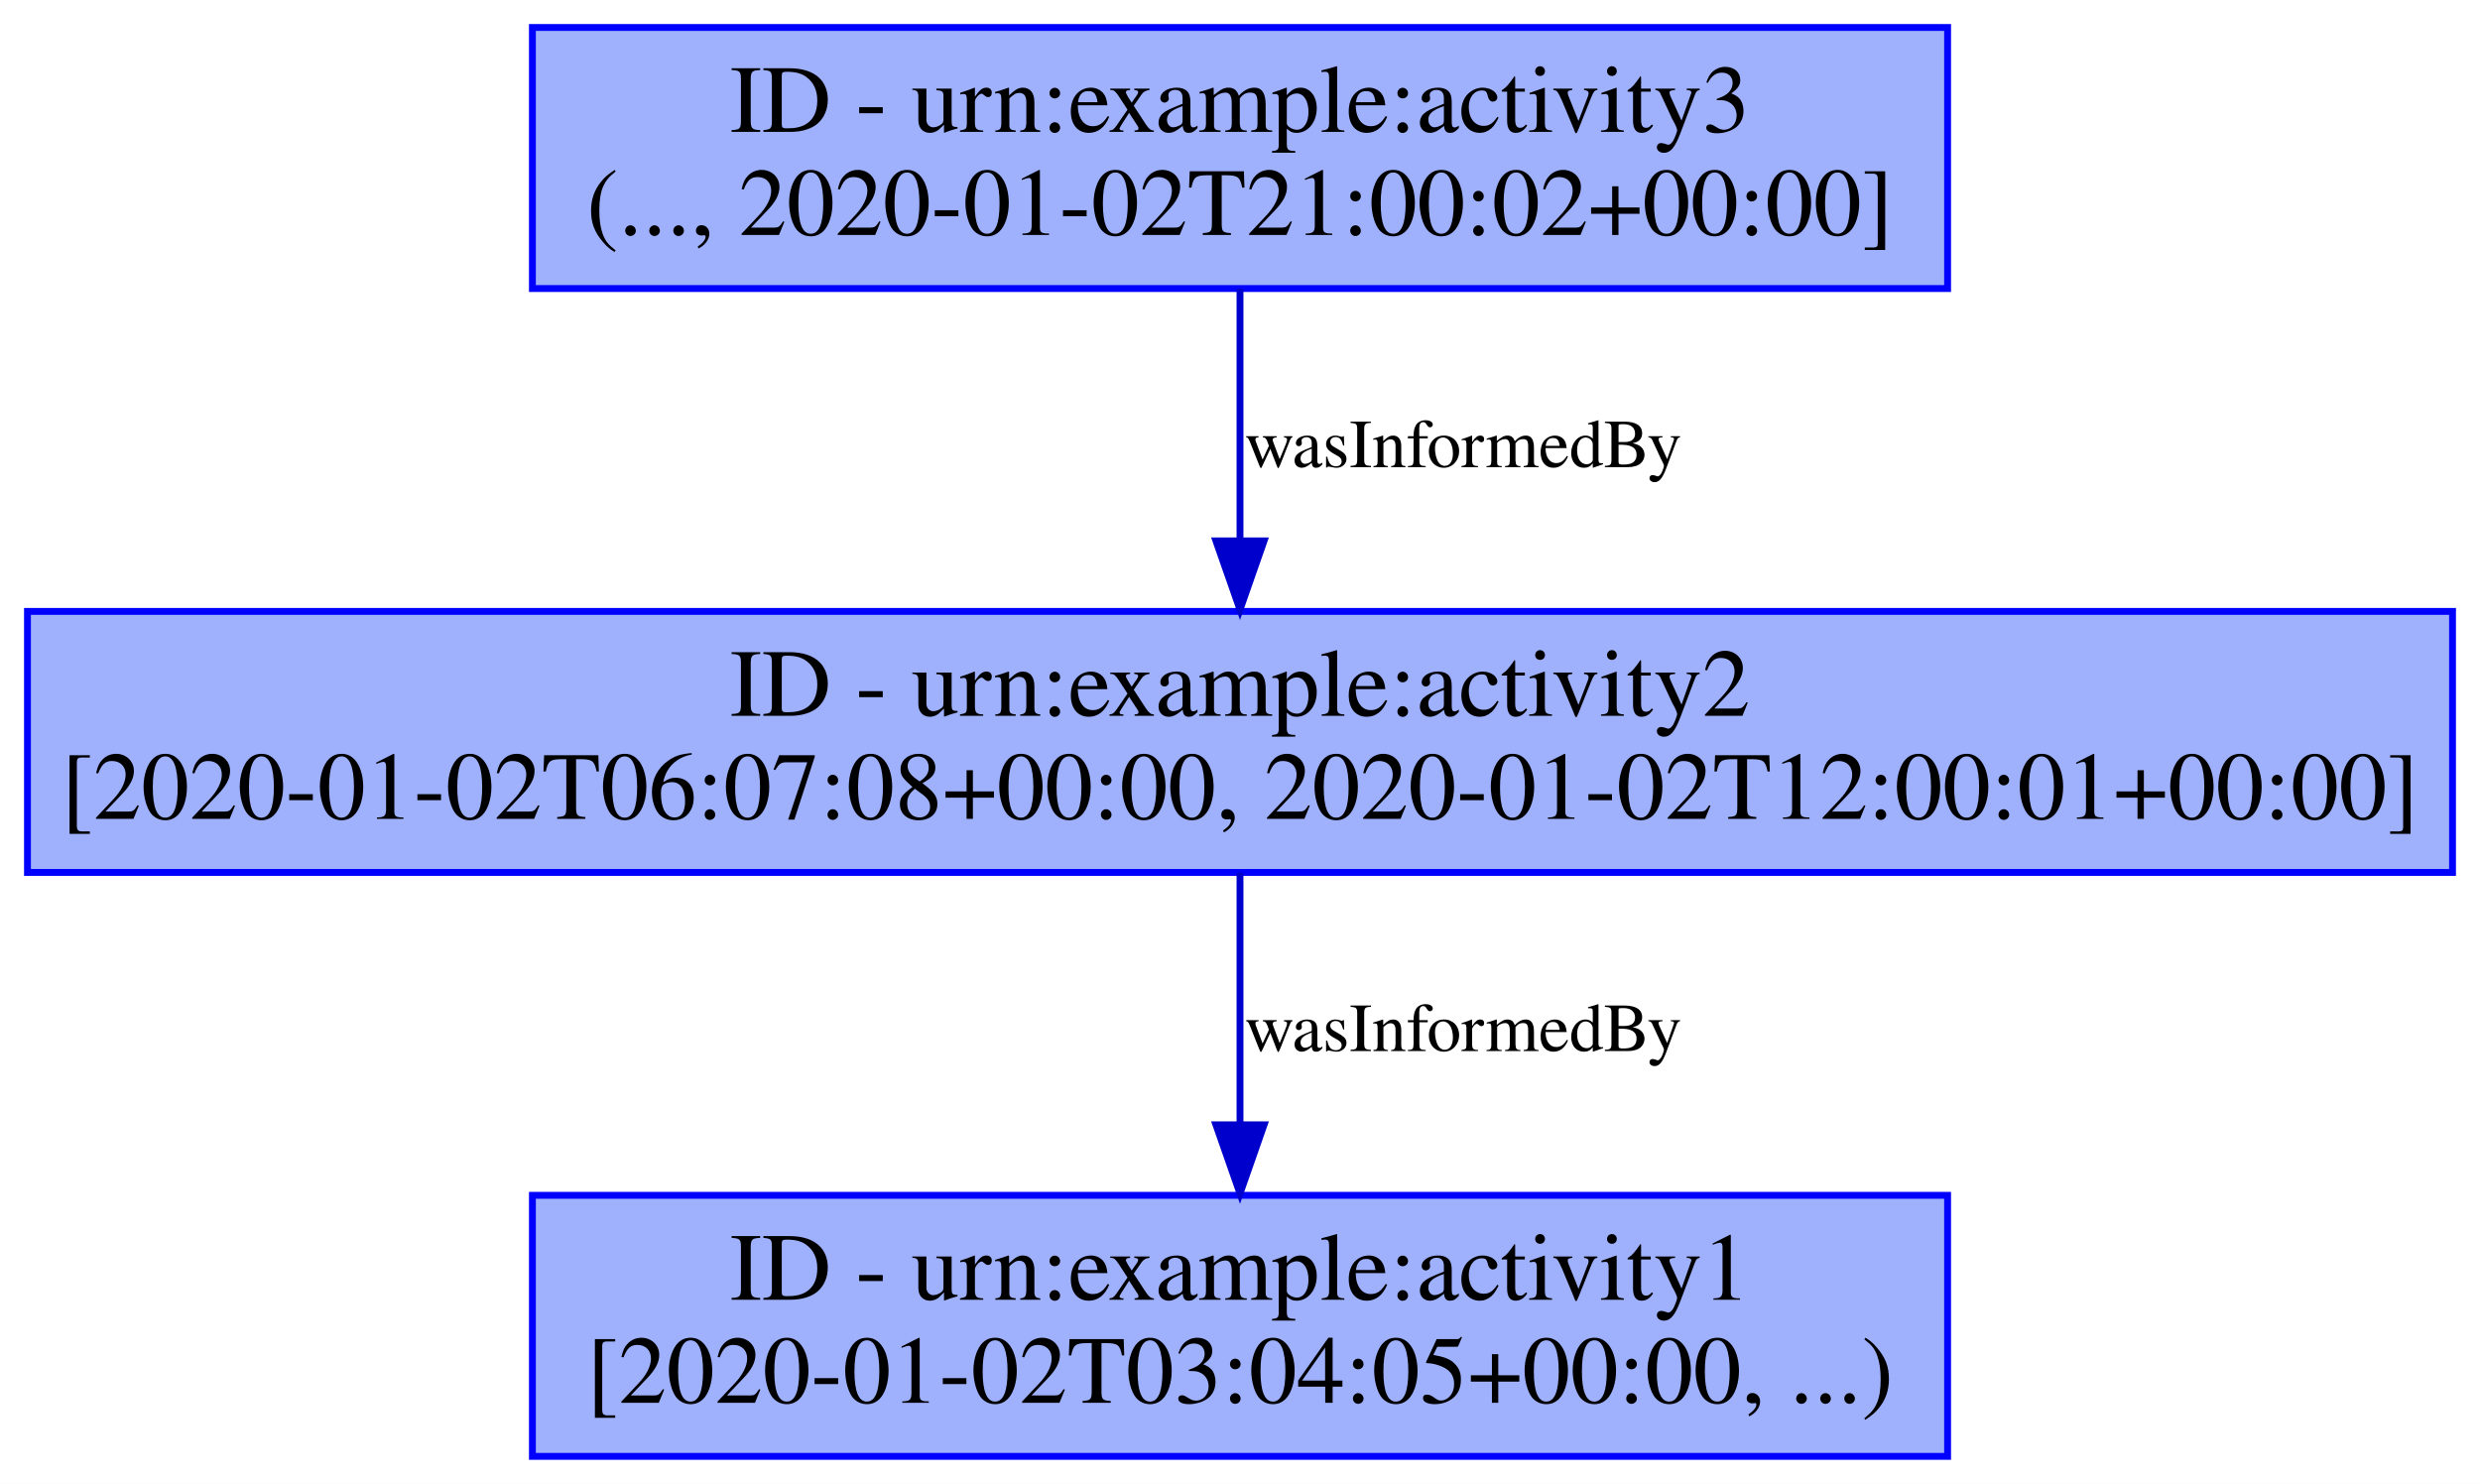
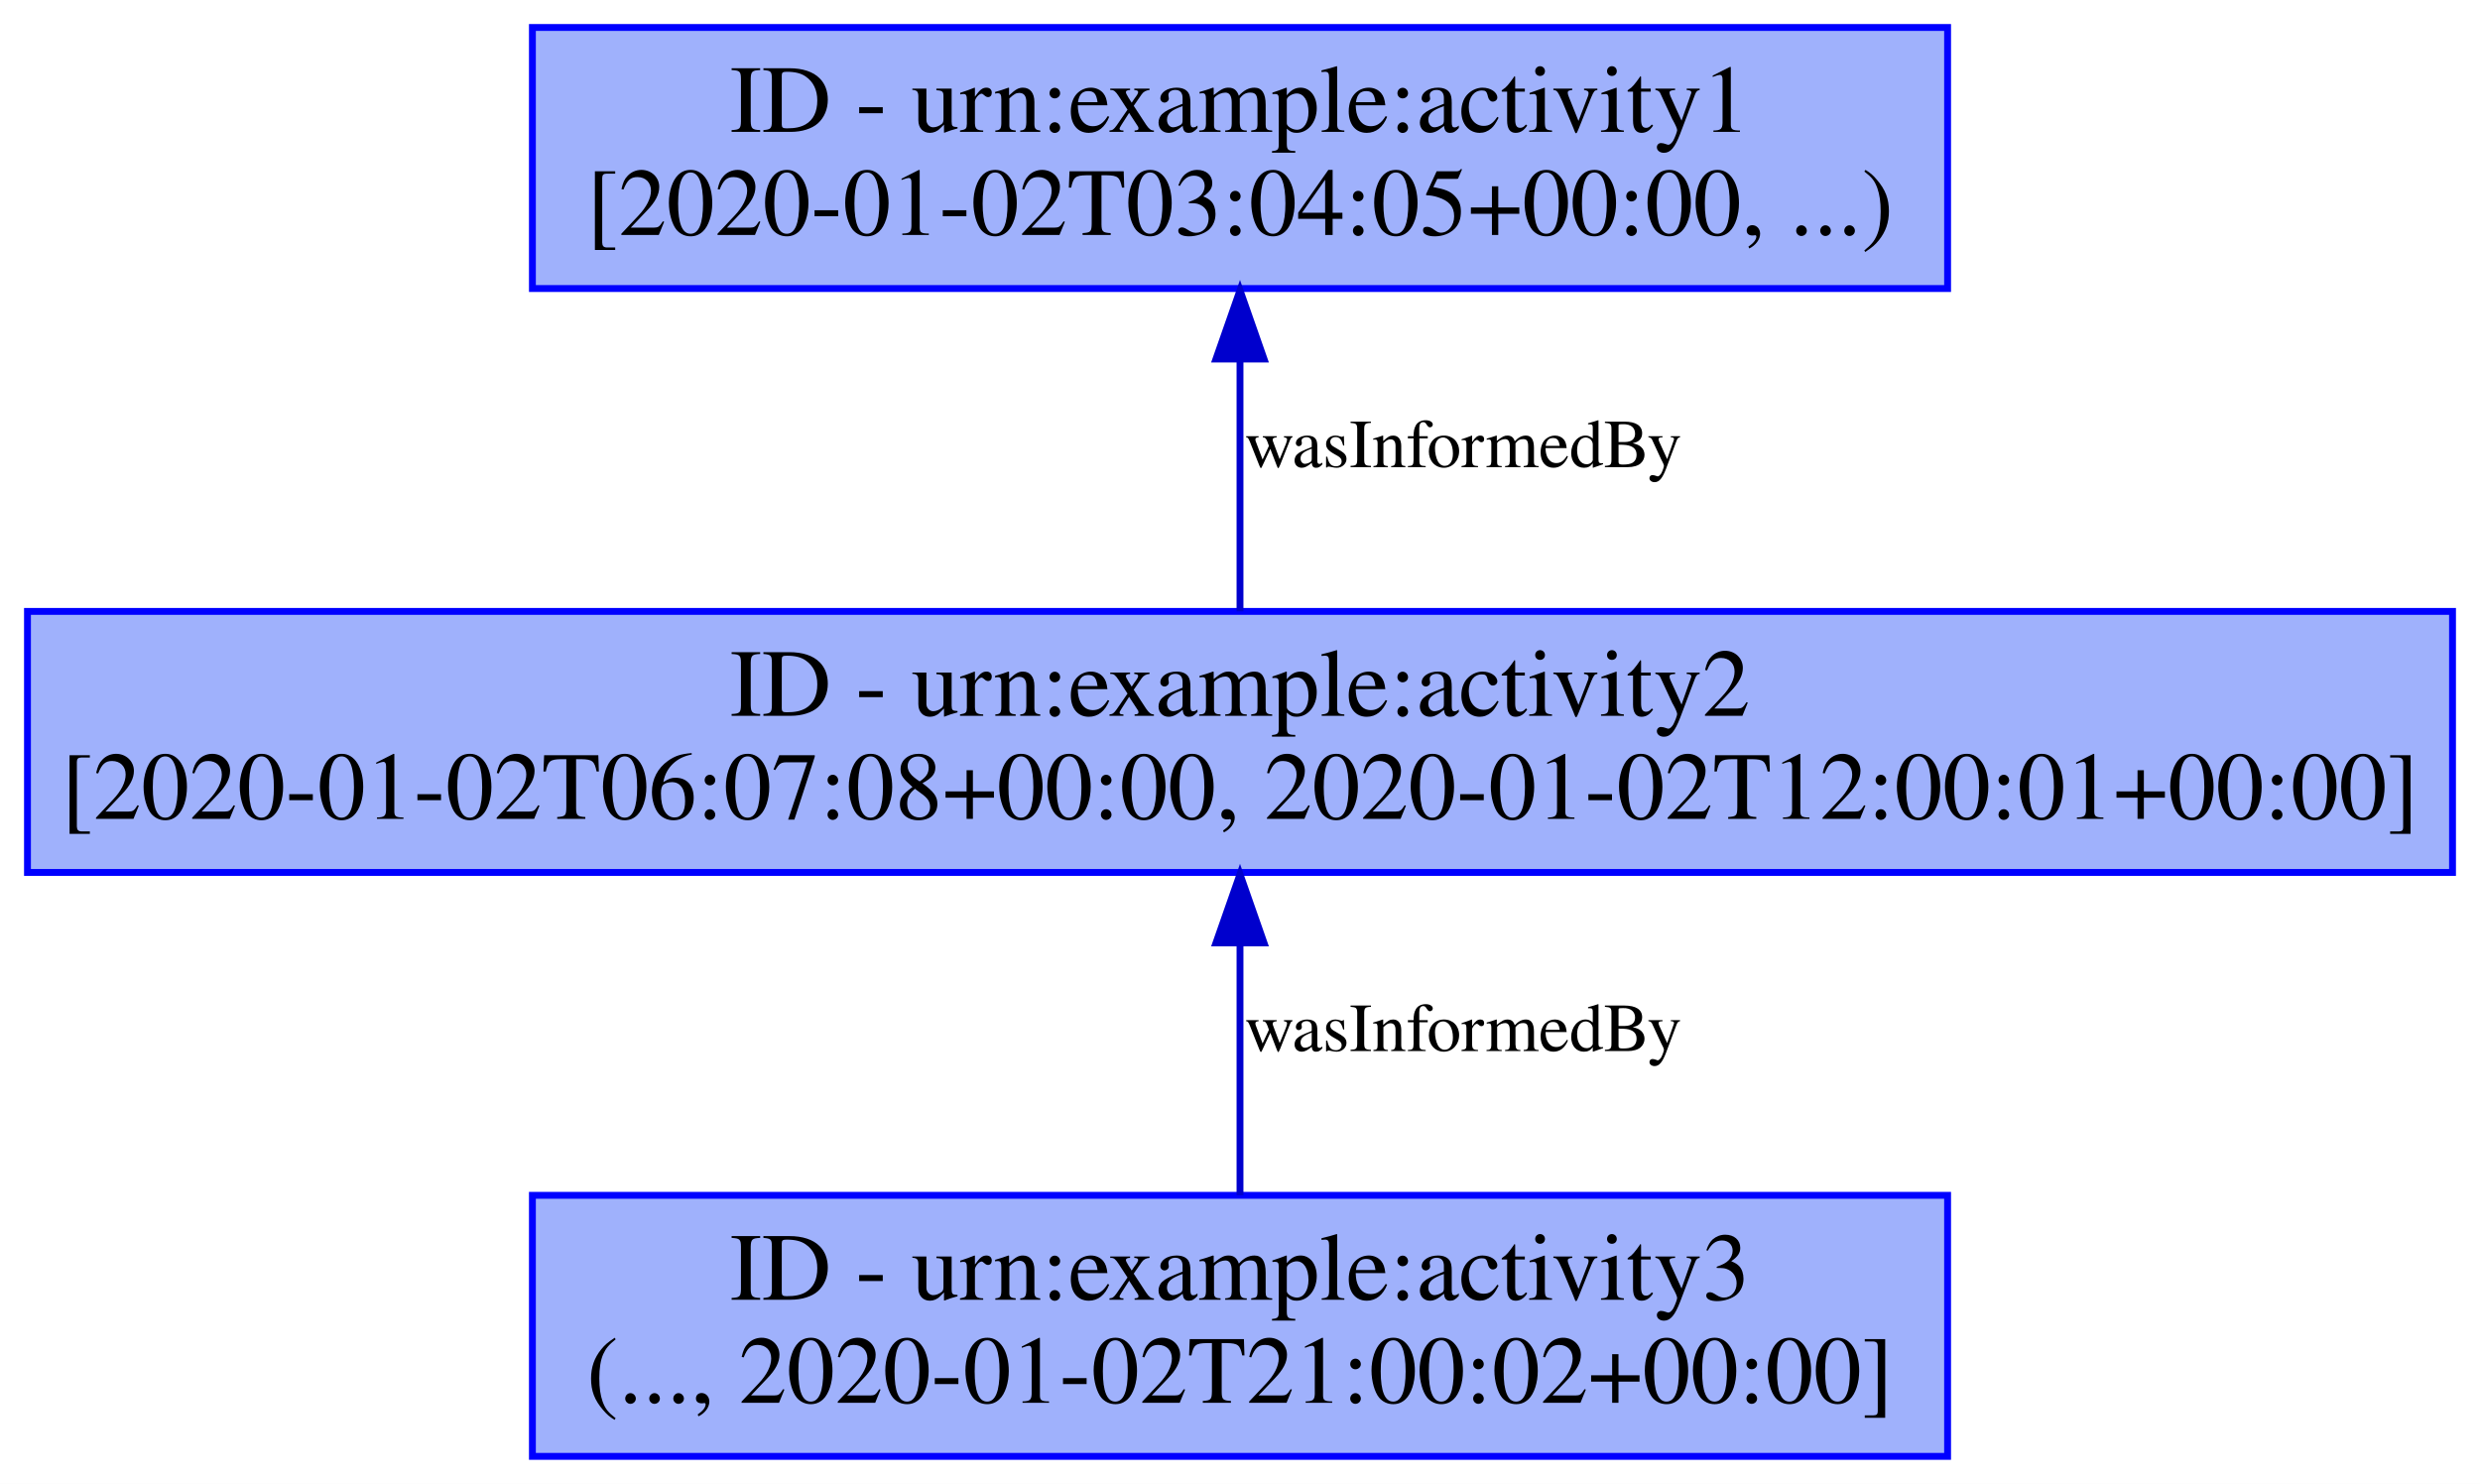
<svg xmlns="http://www.w3.org/2000/svg" width="361pt" height="216pt" viewBox="0.00 0.00 361.00 216.00">
  <g id="graph0" class="graph" transform="scale(1 1) rotate(0) translate(4 212)">
    <polygon fill="white" stroke="transparent" points="-4,4 -4,-212 357,-212 357,4 -4,4" />
    <g id="node1" class="node">
-       <polygon fill="#9fb1fc" stroke="#0000ff" points="279.5,-38 73.5,-38 73.5,0 279.5,0 279.5,-38" />
-       <text text-anchor="middle" x="176.5" y="-22.8" font-family="Times,serif" font-size="14.00">ID - urn:example:activity1</text>
-       <text text-anchor="middle" x="176.5" y="-7.8" font-family="Times,serif" font-size="14.00"> [2020-01-02T03:04:05+00:00, ...)</text>
+       <polygon fill="#9fb1fc" stroke="#0000ff" points="279.5,-208 73.5,-208 73.5,-170 279.5,-170 279.5,-208" />
+       <text text-anchor="middle" x="176.5" y="-192.8" font-family="Times,serif" font-size="14.00">ID - urn:example:activity1</text>
+       <text text-anchor="middle" x="176.5" y="-177.8" font-family="Times,serif" font-size="14.00"> [2020-01-02T03:04:05+00:00, ...)</text>
    </g>
    <g id="node2" class="node">
      <polygon fill="#9fb1fc" stroke="#0000ff" points="353,-123 0,-123 0,-85 353,-85 353,-123" />
      <text text-anchor="middle" x="176.5" y="-107.8" font-family="Times,serif" font-size="14.00">ID - urn:example:activity2</text>
      <text text-anchor="middle" x="176.5" y="-92.8" font-family="Times,serif" font-size="14.00"> [2020-01-02T06:07:08+00:00, 2020-01-02T12:00:01+00:00]</text>
    </g>
    <g id="edge1" class="edge">
-       <path fill="none" stroke="#0000cd" d="M176.5,-84.99C176.5,-74.3 176.5,-60.5 176.5,-48.37" />
-       <polygon fill="#0000cd" stroke="#0000cd" points="180,-48.26 176.5,-38.26 173,-48.26 180,-48.26" />
-       <text text-anchor="middle" x="209" y="-59" font-family="Times,serif" font-size="10.00">wasInformedBy</text>
+       <path fill="none" stroke="#0000cd" d="M176.5,-123.01C176.5,-133.7 176.5,-147.5 176.5,-159.63" />
+       <polygon fill="#0000cd" stroke="#0000cd" points="173,-159.74 176.5,-169.74 180,-159.74 173,-159.74" />
+       <text text-anchor="middle" x="209" y="-144" font-family="Times,serif" font-size="10.00">wasInformedBy</text>
    </g>
    <g id="node3" class="node">
-       <polygon fill="#9fb1fc" stroke="#0000ff" points="279.5,-208 73.5,-208 73.5,-170 279.5,-170 279.5,-208" />
-       <text text-anchor="middle" x="176.5" y="-192.8" font-family="Times,serif" font-size="14.00">ID - urn:example:activity3</text>
-       <text text-anchor="middle" x="176.5" y="-177.8" font-family="Times,serif" font-size="14.00"> (..., 2020-01-02T21:00:02+00:00]</text>
+       <polygon fill="#9fb1fc" stroke="#0000ff" points="279.5,-38 73.5,-38 73.5,0 279.5,0 279.5,-38" />
+       <text text-anchor="middle" x="176.5" y="-22.8" font-family="Times,serif" font-size="14.00">ID - urn:example:activity3</text>
+       <text text-anchor="middle" x="176.5" y="-7.8" font-family="Times,serif" font-size="14.00"> (..., 2020-01-02T21:00:02+00:00]</text>
    </g>
    <g id="edge2" class="edge">
-       <path fill="none" stroke="#0000cd" d="M176.5,-169.99C176.5,-159.3 176.5,-145.5 176.5,-133.37" />
-       <polygon fill="#0000cd" stroke="#0000cd" points="180,-133.26 176.5,-123.26 173,-133.26 180,-133.26" />
-       <text text-anchor="middle" x="209" y="-144" font-family="Times,serif" font-size="10.00">wasInformedBy</text>
+       <path fill="none" stroke="#0000cd" d="M176.5,-38.01C176.5,-48.7 176.5,-62.5 176.5,-74.63" />
+       <polygon fill="#0000cd" stroke="#0000cd" points="173,-74.74 176.5,-84.74 180,-74.74 173,-74.74" />
+       <text text-anchor="middle" x="209" y="-59" font-family="Times,serif" font-size="10.00">wasInformedBy</text>
    </g>
  </g>
</svg>
